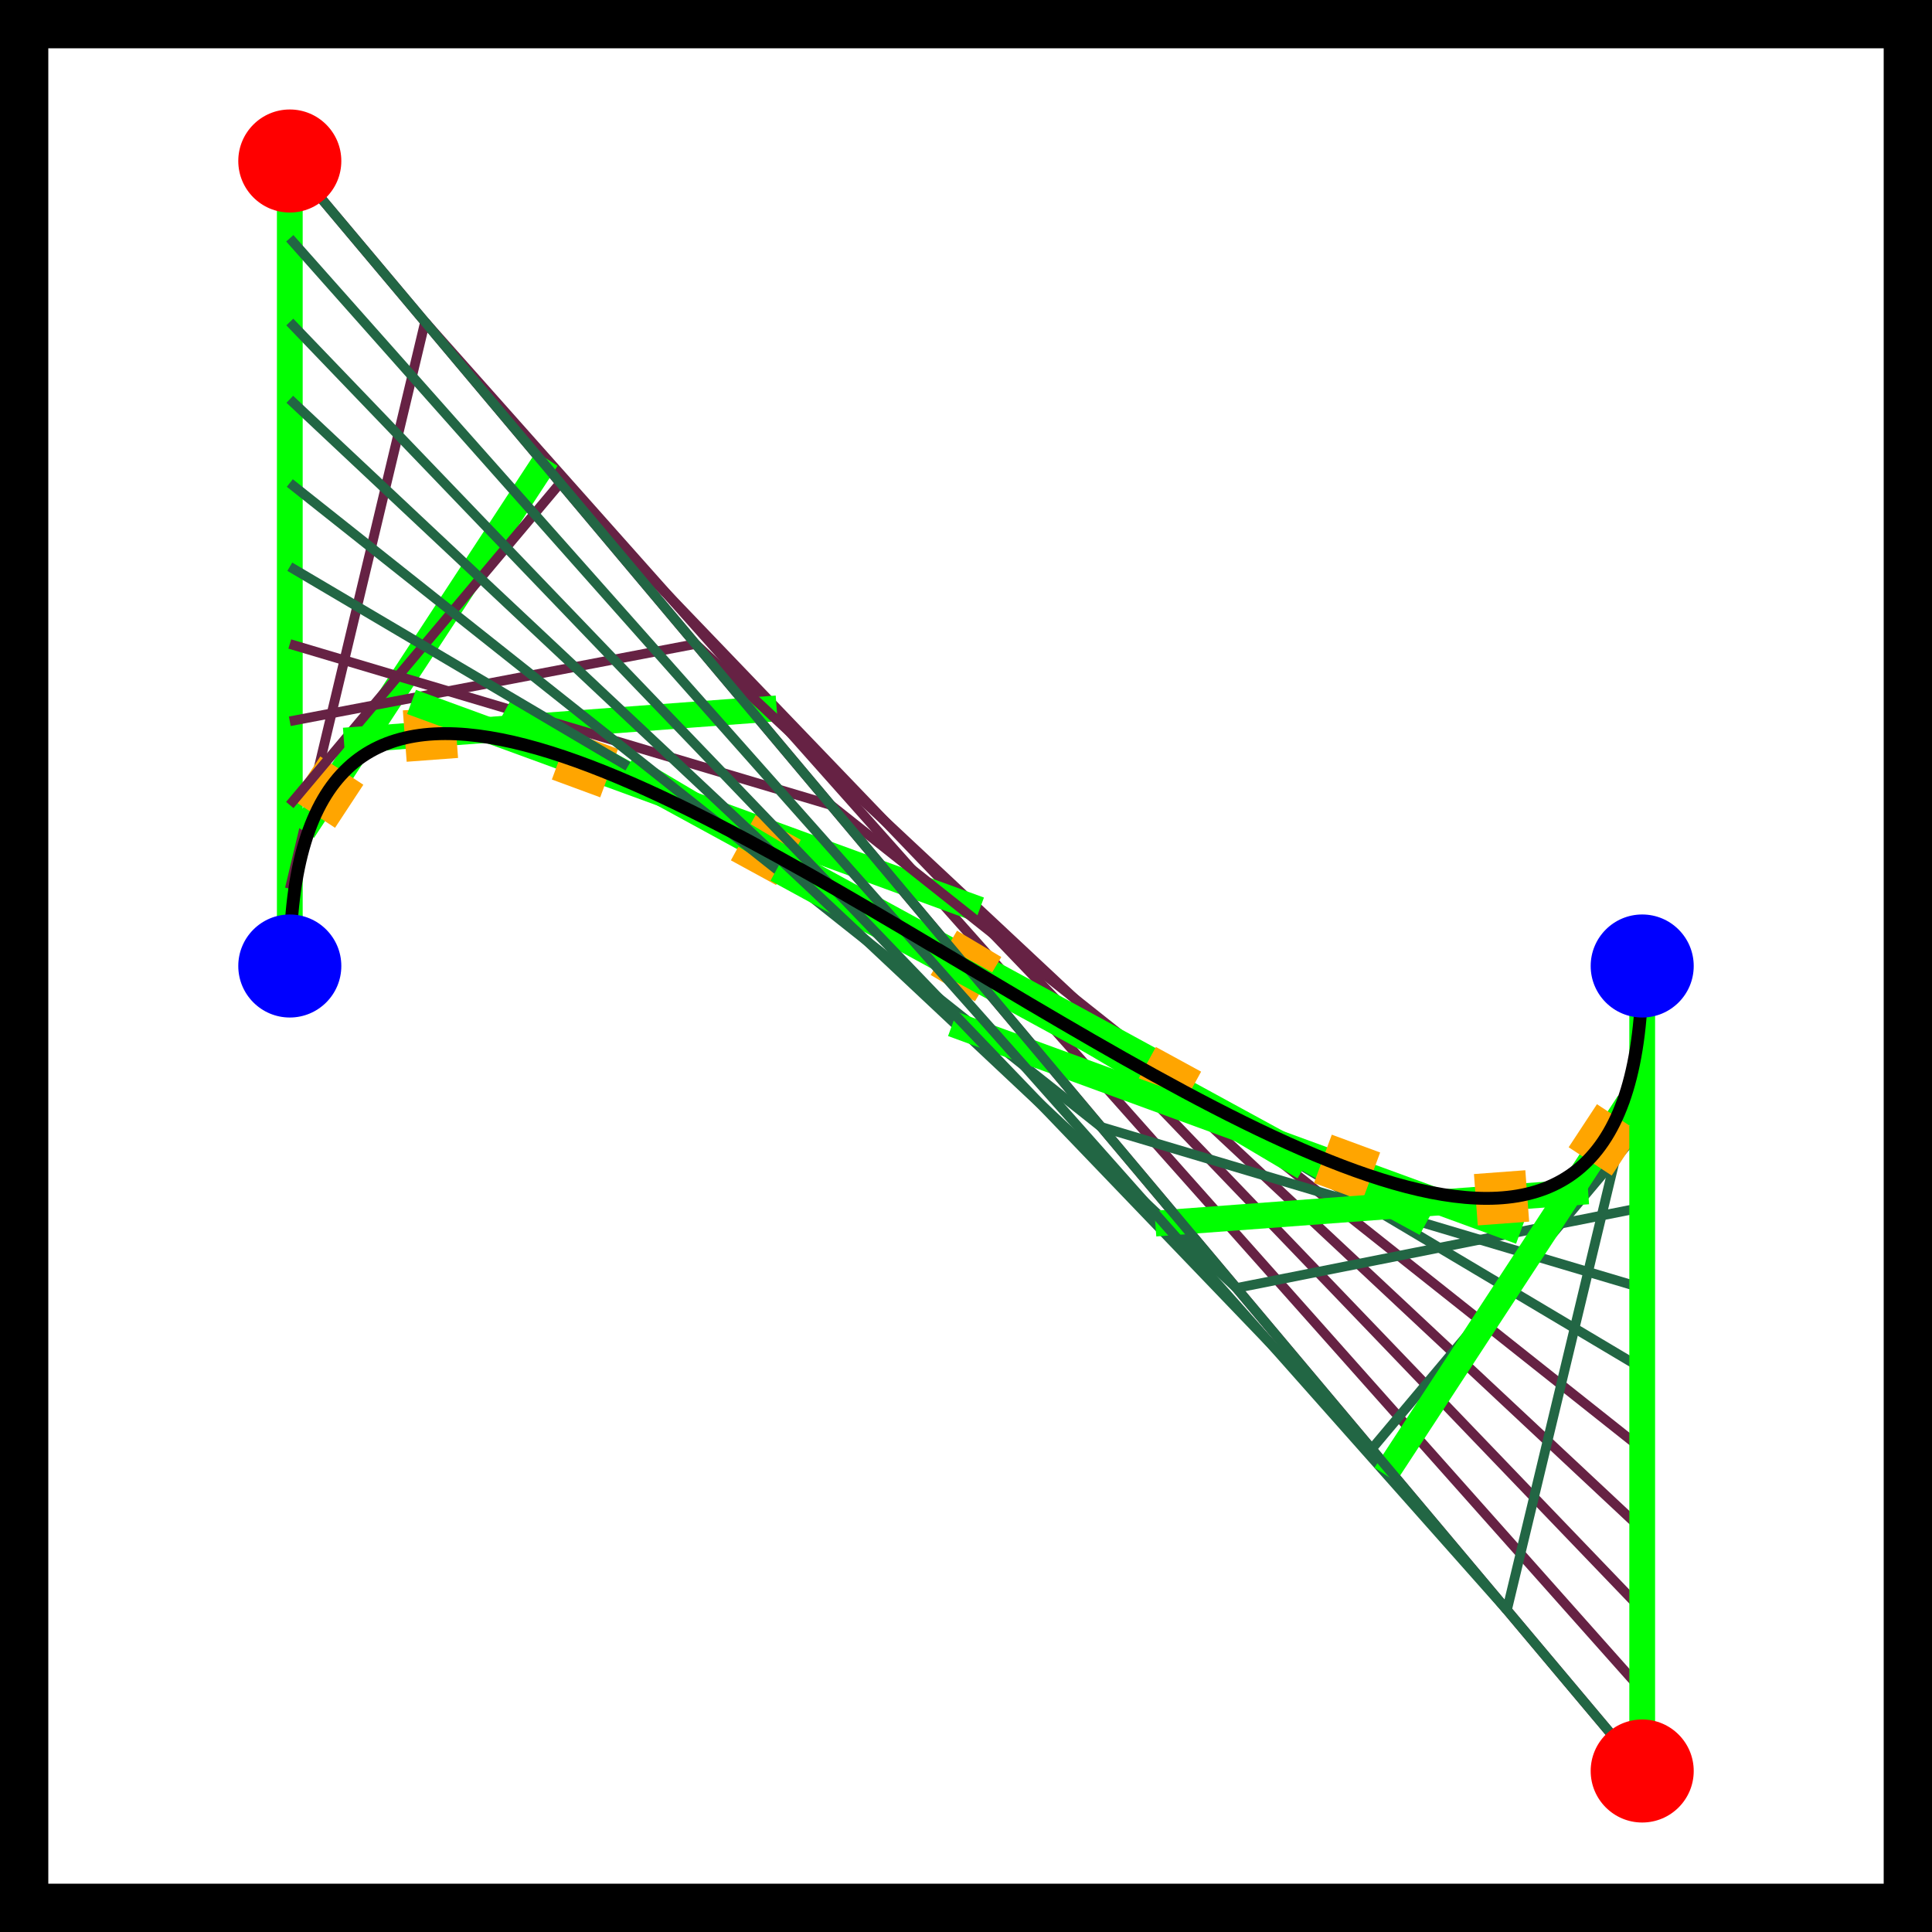
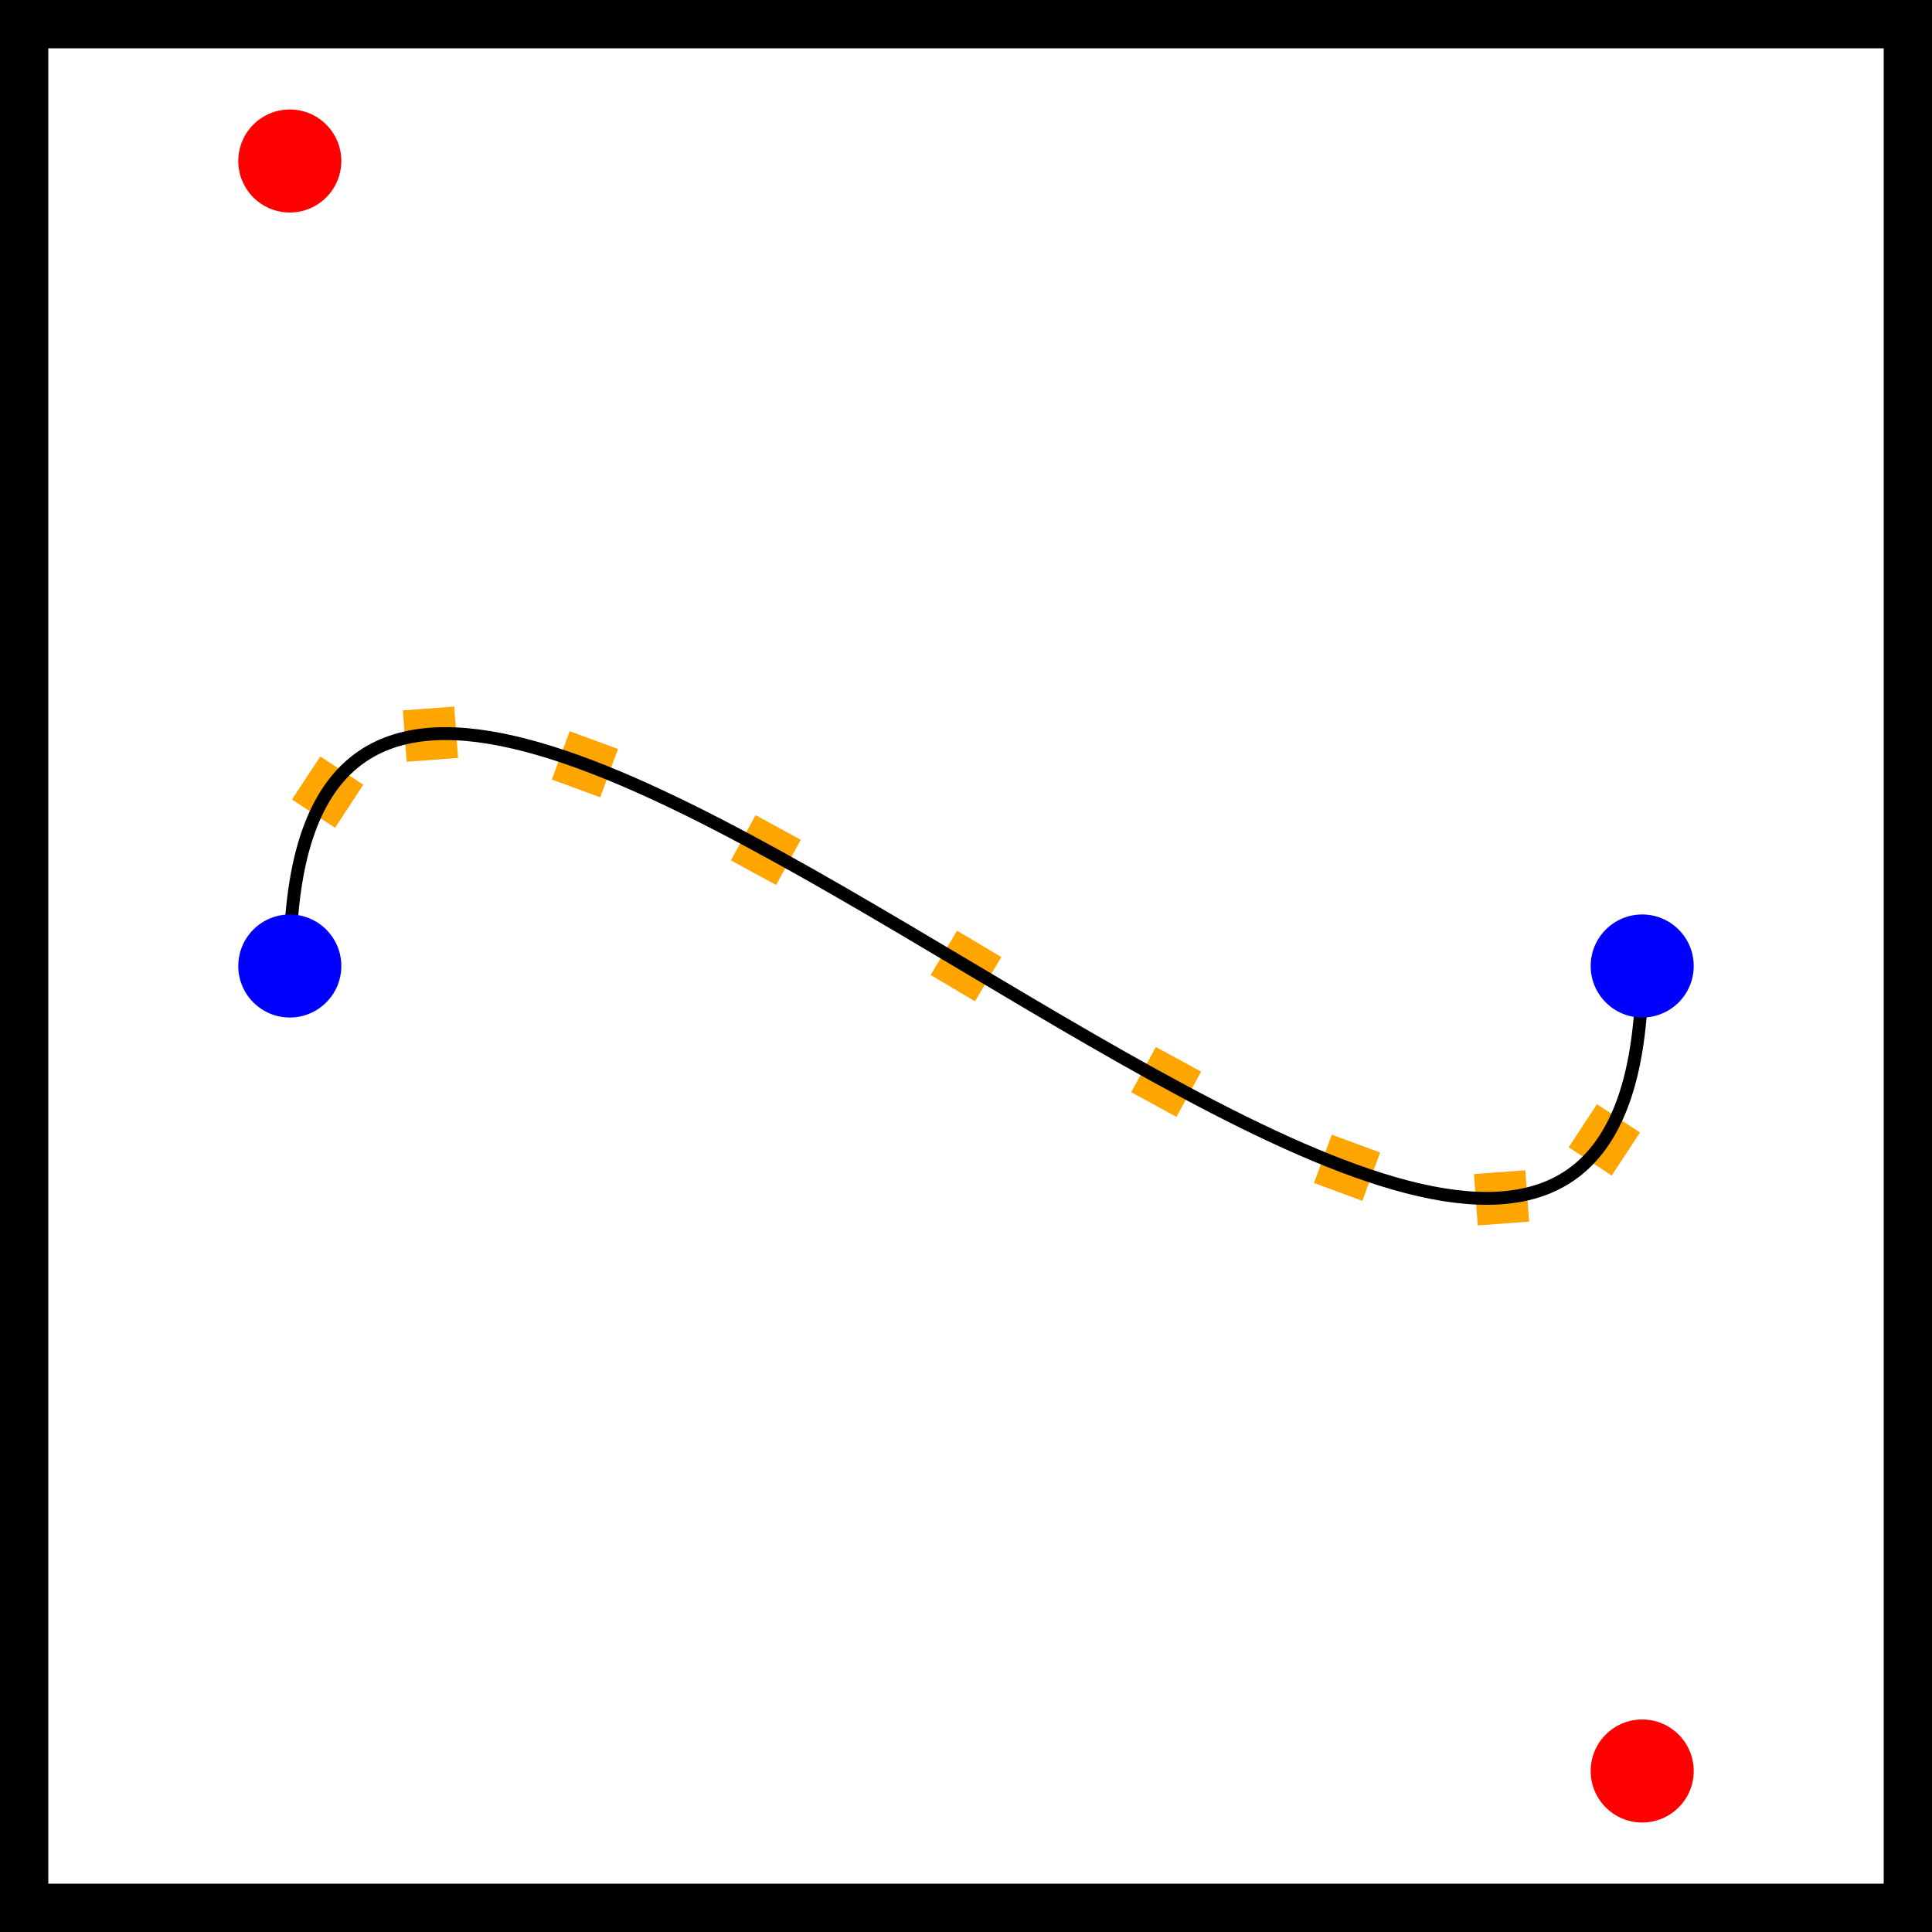
<svg xmlns="http://www.w3.org/2000/svg" width="300" height="300">
  <rect x="0" y="0" width="300" height="300" fill="none" stroke="black" stroke-width="15" />
-   <line x1="45.00" y1="150" x2="45.00" y2="25.00" stroke="#624" stroke-width="1.5" />
-   <line x1="45.00" y1="25" x2="255.00" y2="275.00" stroke="#624" stroke-width="1.5" />
-   <line x1="45.00" y1="150" x2="45.00" y2="25.00" stroke="lime" stroke-width="4" />
  <rect x="41.00" y="146" width="8" height="8" fill="orange" transform="rotate(-0.00 45.00 150.00)" />
-   <line x1="45.00" y1="138" x2="66.00" y2="50.00" stroke="#624" stroke-width="1.5" />
-   <line x1="66.00" y1="50" x2="255.00" y2="262.50" stroke="#624" stroke-width="1.5" />
-   <line x1="47.10" y1="129" x2="84.90" y2="71.25" stroke="lime" stroke-width="4" />
  <rect x="46.88" y="119" width="8" height="8" fill="orange" transform="rotate(33.32 50.88 123.00)" />
-   <line x1="45.00" y1="125" x2="87.00" y2="75.00" stroke="#624" stroke-width="1.5" />
-   <line x1="87.00" y1="75" x2="255.00" y2="250.00" stroke="#624" stroke-width="1.5" />
-   <line x1="53.40" y1="115" x2="120.60" y2="110.00" stroke="lime" stroke-width="4" />
  <rect x="62.84" y="110" width="8" height="8" fill="orange" transform="rotate(85.74 66.84 114.00)" />
-   <line x1="45.00" y1="112" x2="108.00" y2="100.00" stroke="#624" stroke-width="1.5" />
-   <line x1="108.00" y1="100" x2="255.00" y2="237.50" stroke="#624" stroke-width="1.5" />
-   <line x1="63.90" y1="109" x2="152.10" y2="141.25" stroke="lime" stroke-width="4" />
  <rect x="86.36" y="114" width="8" height="8" fill="orange" transform="rotate(110.23 90.36 118.50)" />
-   <line x1="45.00" y1="100" x2="129.00" y2="125.00" stroke="#624" stroke-width="1.5" />
-   <line x1="129.00" y1="125" x2="255.00" y2="225.00" stroke="#624" stroke-width="1.5" />
-   <line x1="78.60" y1="110" x2="179.40" y2="165.00" stroke="lime" stroke-width="4" />
  <rect x="114.92" y="128" width="8" height="8" fill="orange" transform="rotate(118.62 118.92 132.00)" />
-   <line x1="45.00" y1="88" x2="150.00" y2="150.00" stroke="#264" stroke-width="1.5" />
-   <line x1="150.00" y1="150" x2="255.00" y2="212.50" stroke="#264" stroke-width="1.5" />
-   <line x1="97.50" y1="119" x2="202.50" y2="181.25" stroke="lime" stroke-width="4" />
  <rect x="146.00" y="146" width="8" height="8" fill="orange" transform="rotate(120.76 150.00 150.00)" />
-   <line x1="45.00" y1="75" x2="171.00" y2="175.00" stroke="#264" stroke-width="1.5" />
-   <line x1="171.00" y1="175" x2="255.00" y2="200.00" stroke="#264" stroke-width="1.5" />
-   <line x1="120.60" y1="135" x2="221.40" y2="190.00" stroke="lime" stroke-width="4" />
  <rect x="177.08" y="164" width="8" height="8" fill="orange" transform="rotate(118.62 181.08 168.00)" />
-   <line x1="45.00" y1="62" x2="192.00" y2="200.00" stroke="#264" stroke-width="1.5" />
-   <line x1="192.00" y1="200" x2="255.00" y2="187.50" stroke="#264" stroke-width="1.5" />
-   <line x1="147.90" y1="159" x2="236.10" y2="191.25" stroke="lime" stroke-width="4" />
  <rect x="205.64" y="178" width="8" height="8" fill="orange" transform="rotate(110.23 209.64 181.50)" />
-   <line x1="45.00" y1="50" x2="213.00" y2="225.00" stroke="#264" stroke-width="1.5" />
-   <line x1="213.00" y1="225" x2="255.00" y2="175.00" stroke="#264" stroke-width="1.5" />
-   <line x1="179.40" y1="190" x2="246.60" y2="185.00" stroke="lime" stroke-width="4" />
  <rect x="229.16" y="182" width="8" height="8" fill="orange" transform="rotate(85.74 233.16 186.00)" />
-   <line x1="45.00" y1="37" x2="234.00" y2="250.00" stroke="#264" stroke-width="1.5" />
-   <line x1="234.00" y1="250" x2="255.00" y2="162.50" stroke="#264" stroke-width="1.5" />
-   <line x1="215.10" y1="229" x2="252.90" y2="171.25" stroke="lime" stroke-width="4" />
  <rect x="245.12" y="173" width="8" height="8" fill="orange" transform="rotate(33.32 249.12 177.00)" />
-   <line x1="45.00" y1="25" x2="255.00" y2="275.00" stroke="#264" stroke-width="1.5" />
-   <line x1="255.00" y1="275" x2="255.00" y2="150.00" stroke="#264" stroke-width="1.5" />
-   <line x1="255.00" y1="275" x2="255.00" y2="150.00" stroke="lime" stroke-width="4" />
  <rect x="251.00" y="146" width="8" height="8" fill="orange" transform="rotate(360.00 255.00 150.00)" />
  <path d="M45.00,150.00 C45,25.00 255.00,275.00, 255.00, 150.00" fill="none" stroke="black" stroke-width="2" />
  <circle cx="45.00" cy="150.00" r="8" fill="blue" />
  <circle cx="255.00" cy="150.00" r="8" fill="blue" />
  <circle cx="45.00" cy="25.00" r="8" fill="red" />
  <circle cx="255.00" cy="275.00" r="8" fill="red" />
</svg>
